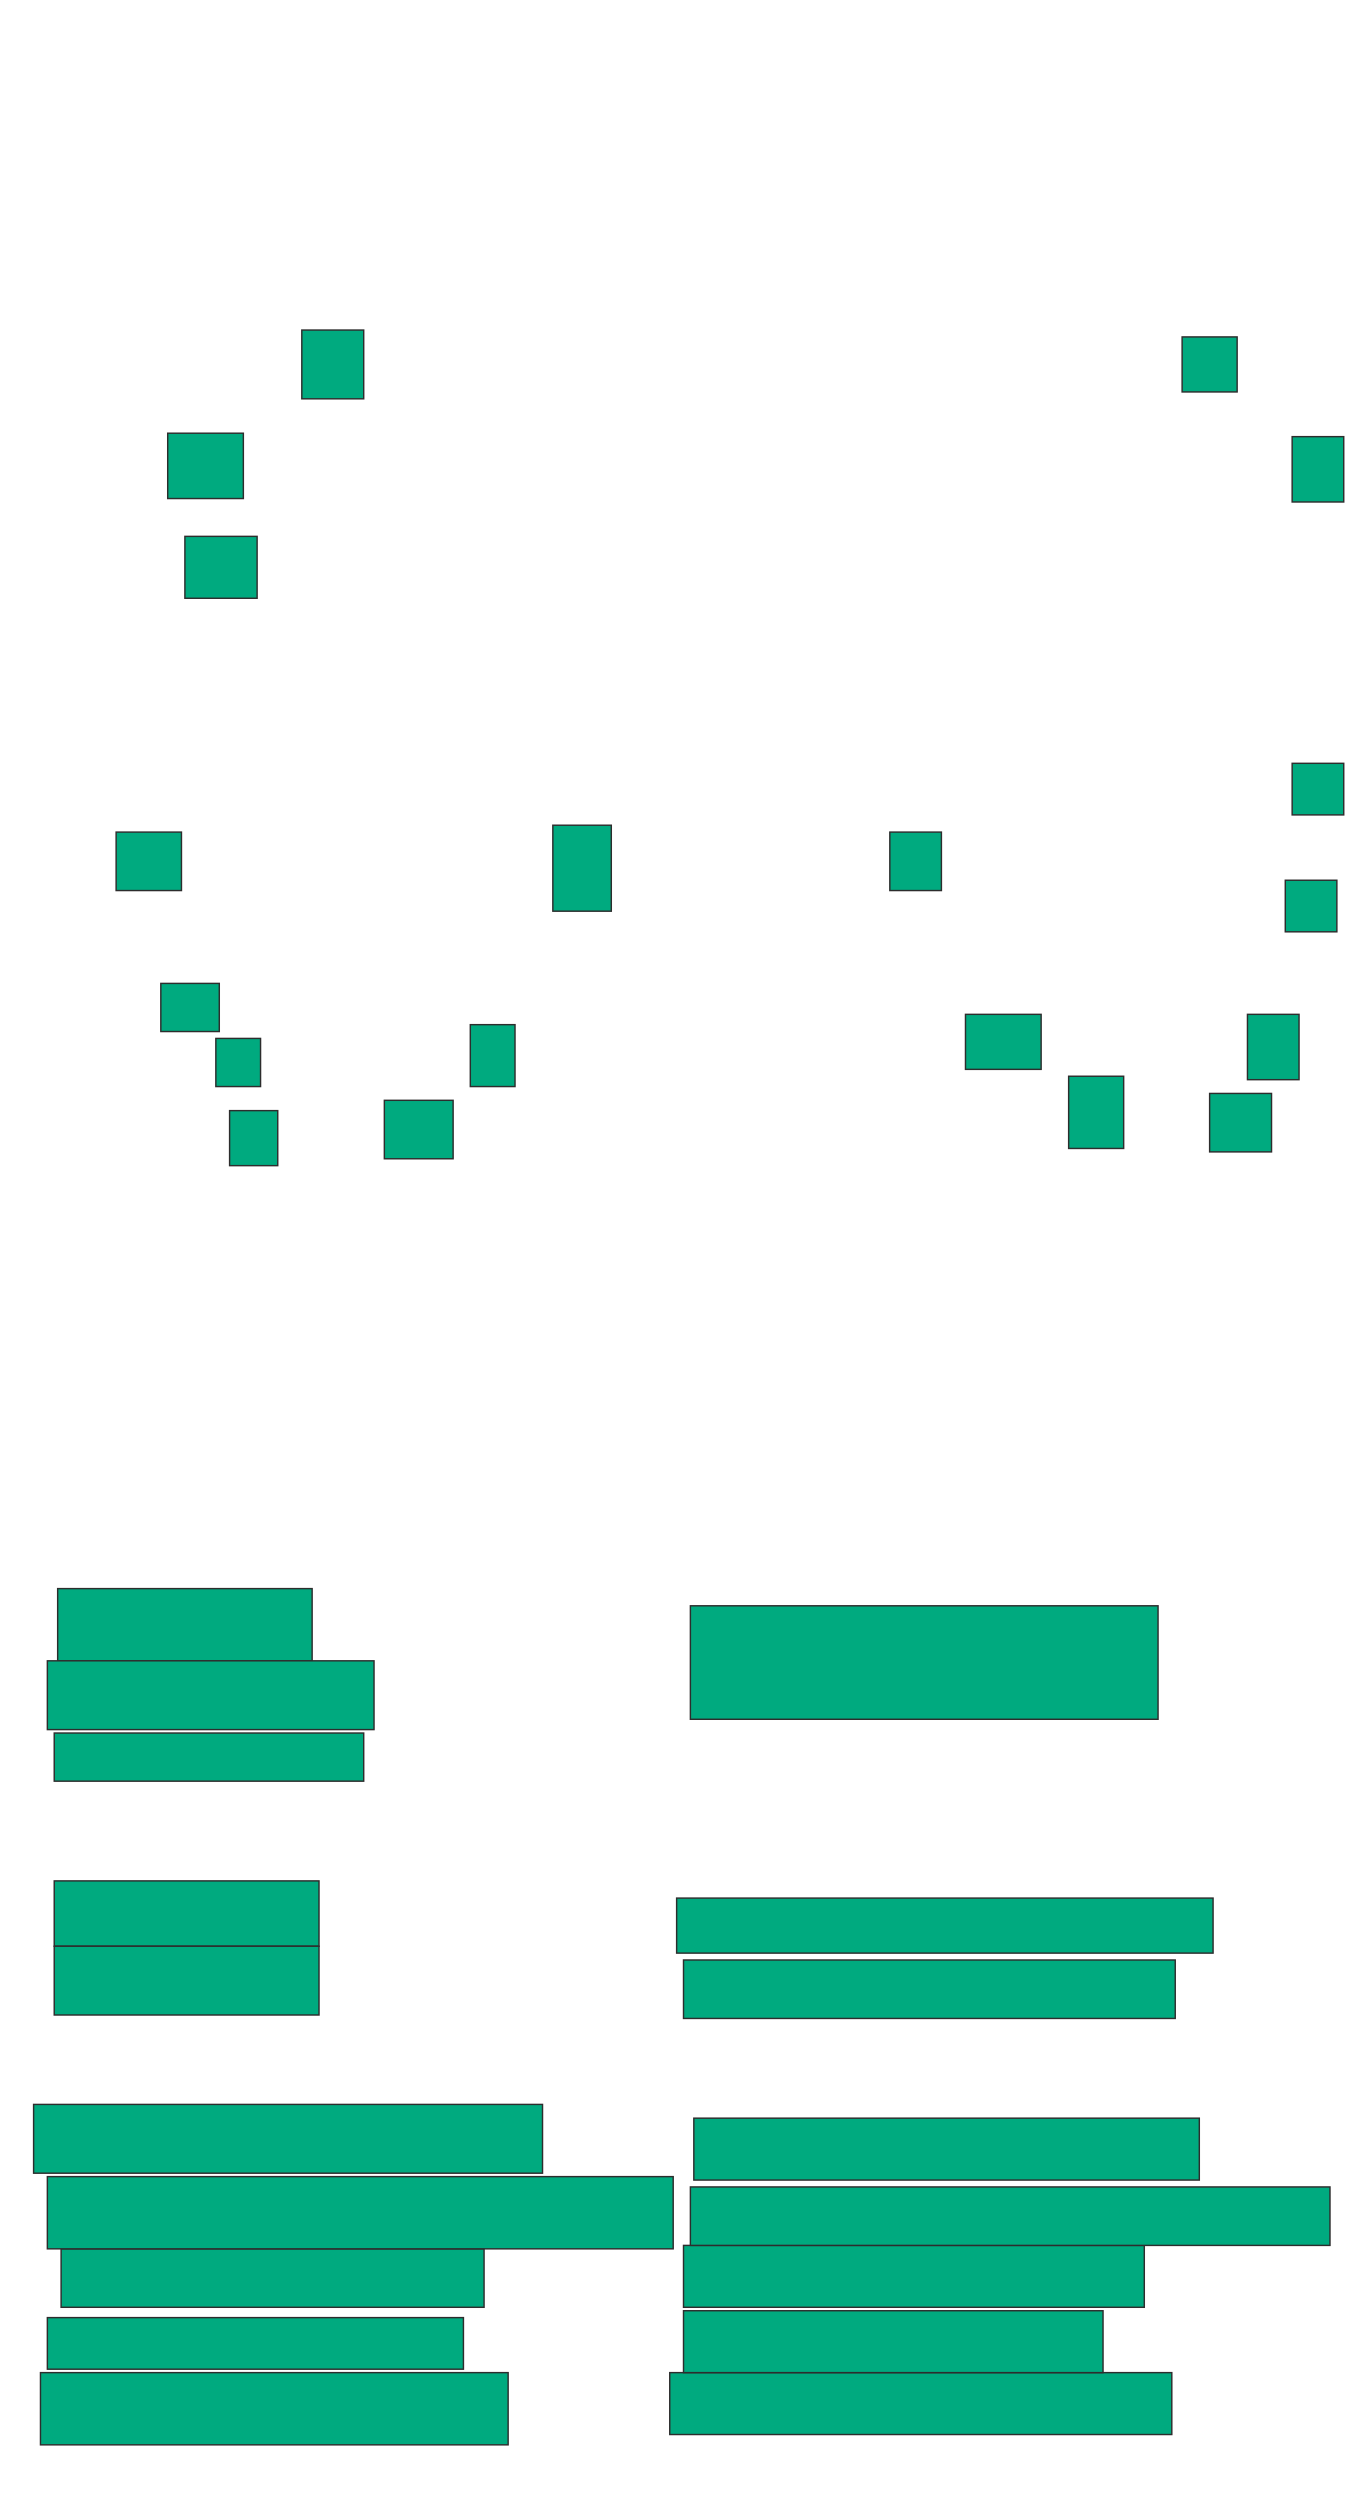
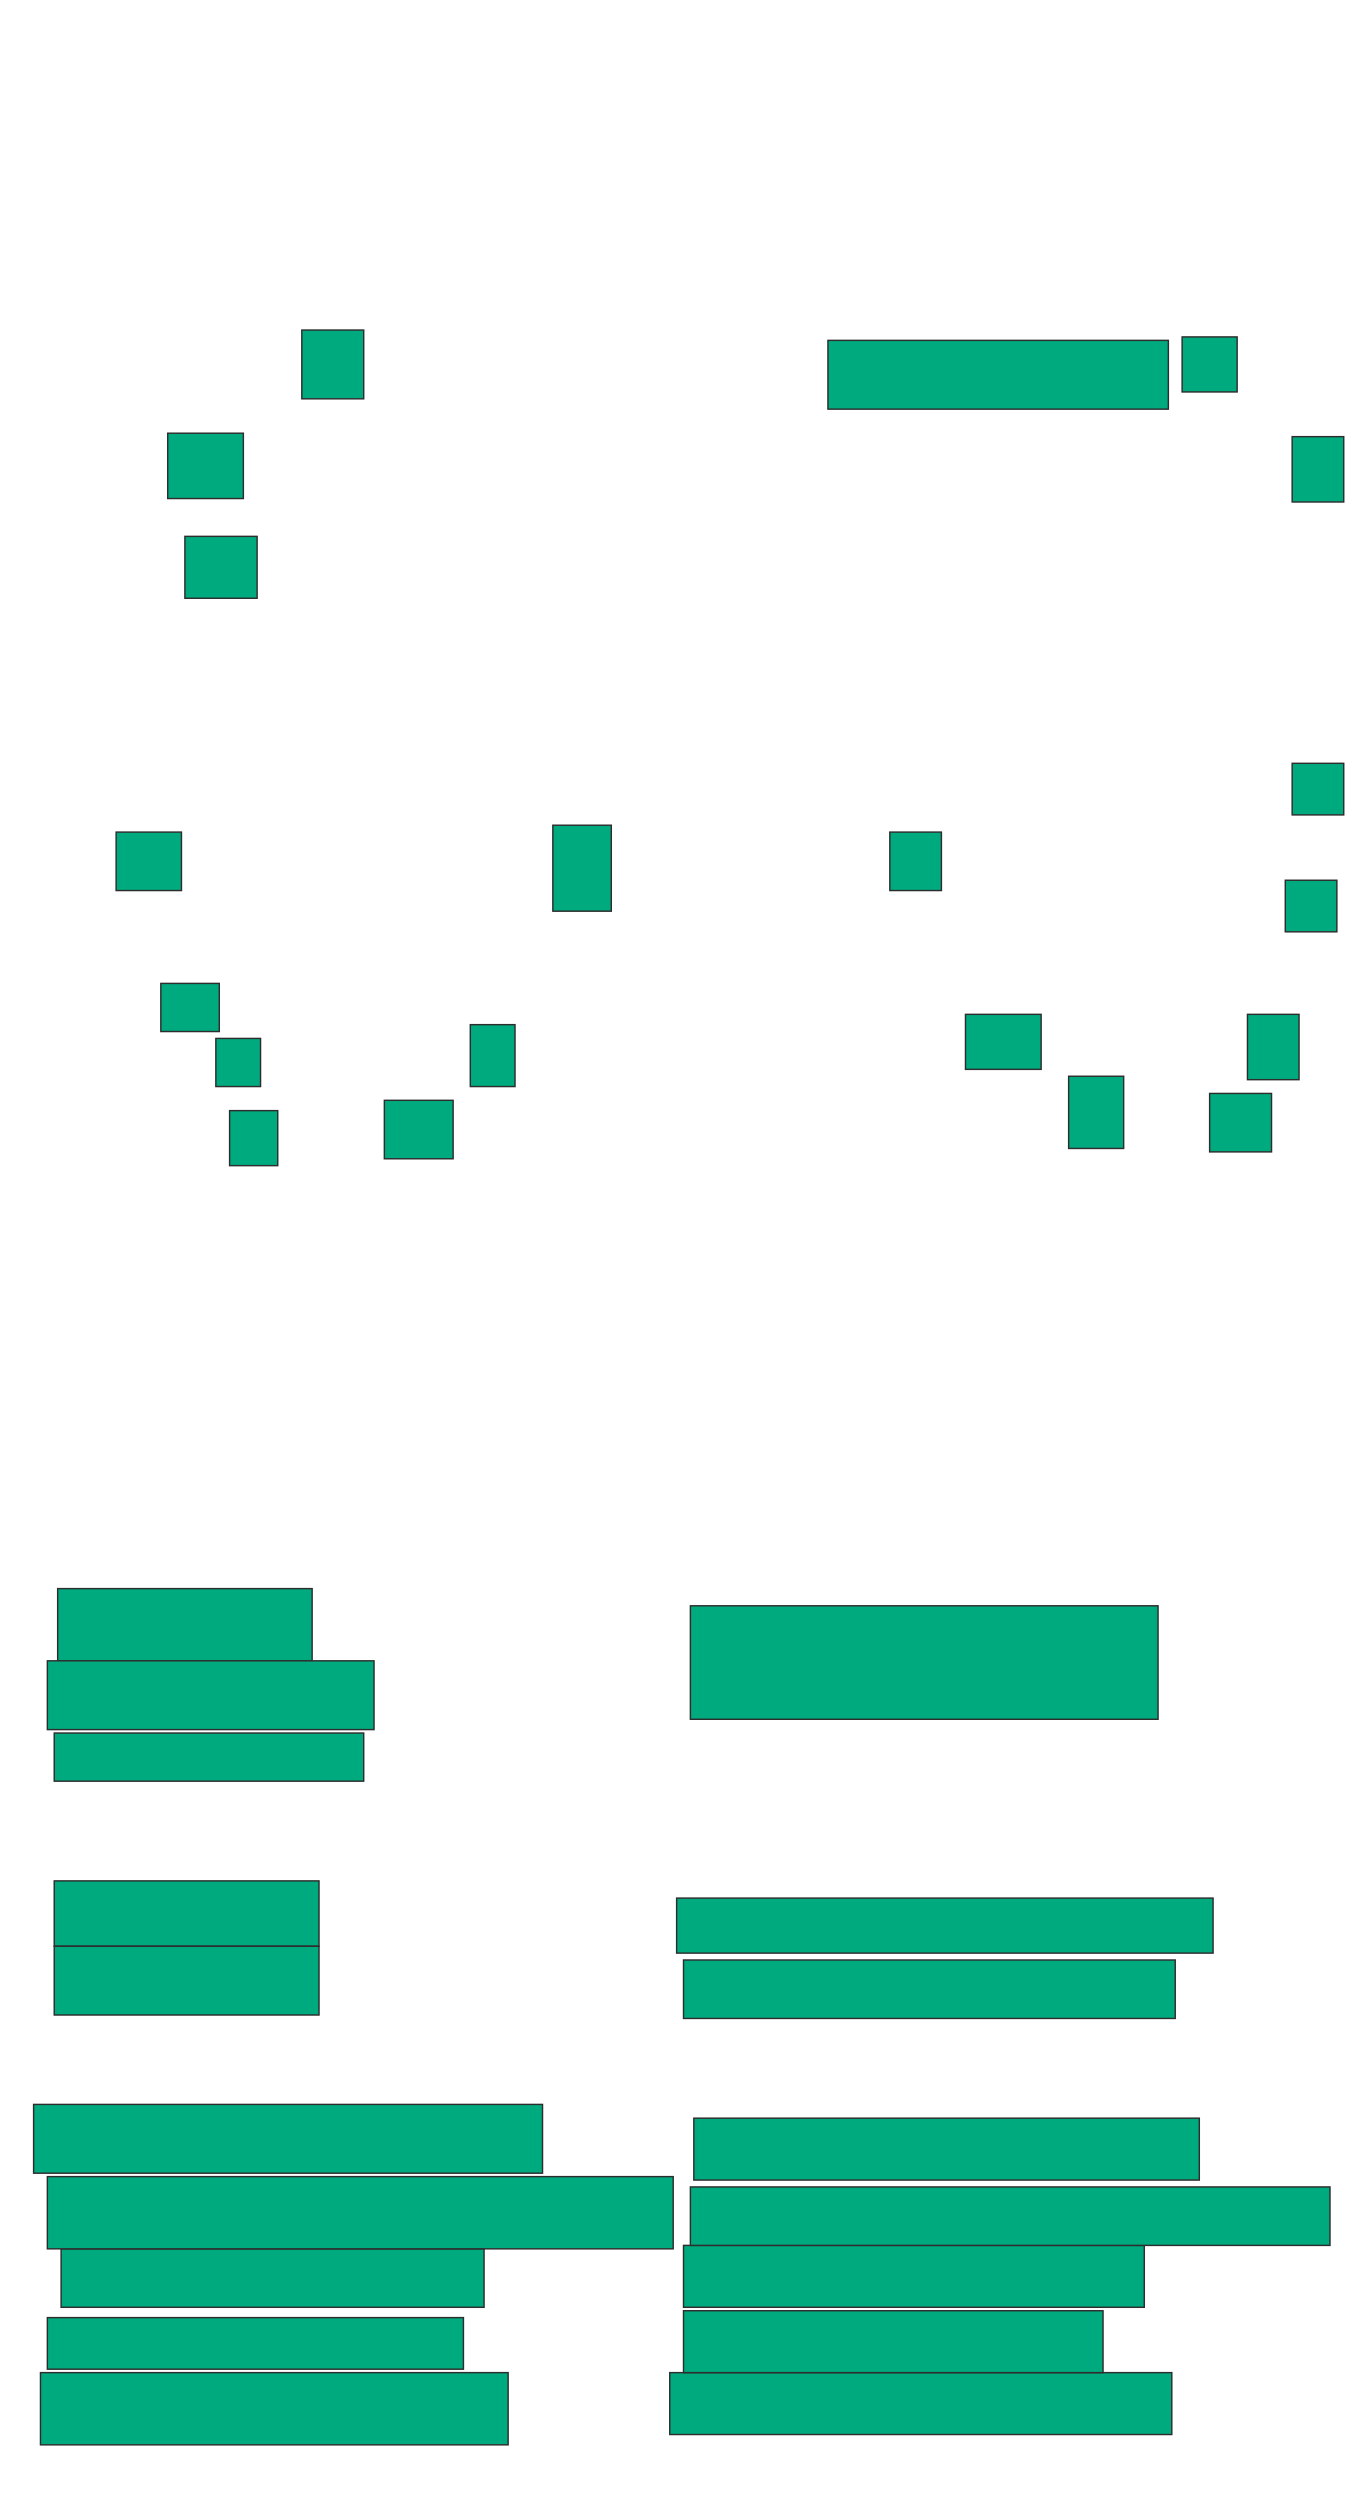
<svg xmlns="http://www.w3.org/2000/svg" width="937" height="1731">
  <g>
  </g>
  <g>
    <g id="41b6963c679f4958b134a8311817c7b8-ao-1">
-       <rect height="40.476" width="47.619" y="761.857" x="266.119" stroke="#2D2D2D" fill="#00AA7F" />
-       <rect height="50" width="323.81" y="1642.809" x="28.024" stroke="#2D2D2D" fill="#00AA7F" />
-       <rect height="42.857" width="347.619" y="1642.809" x="463.738" stroke="#2D2D2D" fill="#00AA7F" />
-       <rect height="38.095" width="52.381" y="702.333" x="668.5" stroke="#2D2D2D" fill="#00AA7F" />
+       <rect fill="#00AA7F" stroke="#2D2D2D" x="266.119" y="761.857" width="47.619" height="40.476" />
+       <rect fill="#00AA7F" stroke="#2D2D2D" x="28.024" y="1642.809" width="323.81" height="50" />
+       <rect fill="#00AA7F" stroke="#2D2D2D" x="463.738" y="1642.809" width="347.619" height="42.857" />
+       <rect fill="#00AA7F" stroke="#2D2D2D" x="668.5" y="702.333" width="52.381" height="38.095" />
    </g>
    <g id="41b6963c679f4958b134a8311817c7b8-ao-2">
-       <rect height="38.095" width="33.333" y="769" x="158.976" stroke="#2D2D2D" fill="#00AA7F" />
-       <rect height="35.714" width="288.095" y="1604.714" x="32.786" stroke="#2D2D2D" fill="#00AA7F" />
-       <rect height="42.857" width="290.476" y="1599.952" x="473.262" stroke="#2D2D2D" fill="#00AA7F" />
-       <rect height="40.476" width="42.857" y="757.095" x="837.548" stroke="#2D2D2D" fill="#00AA7F" />
+       <rect fill="#00AA7F" stroke="#2D2D2D" x="158.976" y="769" width="33.333" height="38.095" />
+       <rect fill="#00AA7F" stroke="#2D2D2D" x="32.786" y="1604.714" width="288.095" height="35.714" />
+       <rect fill="#00AA7F" stroke="#2D2D2D" x="473.262" y="1599.952" width="290.476" height="42.857" />
+       <rect fill="#00AA7F" stroke="#2D2D2D" x="837.548" y="757.095" width="42.857" height="40.476" />
    </g>
    <g id="41b6963c679f4958b134a8311817c7b8-ao-3">
-       <rect height="33.333" width="30.952" y="719" x="149.452" stroke="#2D2D2D" fill="#00AA7F" />
-       <rect height="40.476" width="292.857" y="1557.095" x="42.309" stroke="#2D2D2D" fill="#00AA7F" />
-       <rect height="42.857" width="319.048" y="1554.714" x="473.262" stroke="#2D2D2D" fill="#00AA7F" />
-       <rect height="45.238" width="35.714" y="702.333" x="863.738" stroke="#2D2D2D" fill="#00AA7F" />
+       <rect fill="#00AA7F" stroke="#2D2D2D" x="149.452" y="719" width="30.952" height="33.333" />
+       <rect fill="#00AA7F" stroke="#2D2D2D" x="42.309" y="1557.095" width="292.857" height="40.476" />
+       <rect fill="#00AA7F" stroke="#2D2D2D" x="473.262" y="1554.714" width="319.048" height="42.857" />
+       <rect fill="#00AA7F" stroke="#2D2D2D" x="863.738" y="702.333" width="35.714" height="45.238" />
    </g>
    <g id="41b6963c679f4958b134a8311817c7b8-ao-4">
-       <rect height="42.857" width="30.952" y="709.476" x="325.643" stroke="#2D2D2D" fill="#00AA7F" />
-       <rect height="50" width="433.333" y="1507.095" x="32.786" stroke="#2D2D2D" fill="#00AA7F" />
-       <rect height="40.476" width="442.857" y="1514.238" x="478.024" stroke="#2D2D2D" fill="#00AA7F" />
-       <rect height="50" width="38.095" y="745.19" x="739.929" stroke="#2D2D2D" fill="#00AA7F" />
+       <rect fill="#00AA7F" stroke="#2D2D2D" x="325.643" y="709.476" width="30.952" height="42.857" />
+       <rect fill="#00AA7F" stroke="#2D2D2D" x="32.786" y="1507.095" width="433.333" height="50" />
+       <rect fill="#00AA7F" stroke="#2D2D2D" x="478.024" y="1514.238" width="442.857" height="40.476" />
+       <rect fill="#00AA7F" stroke="#2D2D2D" x="739.929" y="745.19" width="38.095" height="50" />
    </g>
    <g id="41b6963c679f4958b134a8311817c7b8-ao-5">
-       <rect height="59.524" width="40.476" y="571.381" x="382.786" stroke="#2D2D2D" fill="#00AA7F" />
-       <rect height="47.619" width="352.381" y="1457.095" x="23.262" stroke="#2D2D2D" fill="#00AA7F" />
-       <rect height="42.857" width="350" y="1466.619" x="480.405" stroke="#2D2D2D" fill="#00AA7F" />
-       <rect height="40.476" width="35.714" y="576.143" x="616.119" stroke="#2D2D2D" fill="#00AA7F" />
+       <rect fill="#00AA7F" stroke="#2D2D2D" x="382.786" y="571.381" width="40.476" height="59.524" />
+       <rect fill="#00AA7F" stroke="#2D2D2D" x="23.262" y="1457.095" width="352.381" height="47.619" />
+       <rect fill="#00AA7F" stroke="#2D2D2D" x="480.405" y="1466.619" width="350" height="42.857" />
+       <rect fill="#00AA7F" stroke="#2D2D2D" x="616.119" y="576.143" width="35.714" height="40.476" />
    </g>
    <g id="41b6963c679f4958b134a8311817c7b8-ao-6">
-       <rect height="40.476" width="45.238" y="576.143" x="80.405" stroke="#2D2D2D" fill="#00AA7F" />
-       <rect height="45.238" width="183.333" y="1302.333" x="37.548" stroke="#2D2D2D" fill="#00AA7F" />
+       <rect fill="#00AA7F" stroke="#2D2D2D" x="80.405" y="576.143" width="45.238" height="40.476" />
+       <rect fill="#00AA7F" stroke="#2D2D2D" x="37.548" y="1302.333" width="183.333" height="45.238" />
    </g>
    <g id="41b6963c679f4958b134a8311817c7b8-ao-7">
-       <rect height="33.333" width="40.476" y="680.905" x="111.357" stroke="#2D2D2D" fill="#00AA7F" />
-       <rect height="47.619" width="183.333" y="1347.571" x="37.548" stroke="#2D2D2D" fill="#00AA7F" />
+       <rect fill="#00AA7F" stroke="#2D2D2D" x="111.357" y="680.905" width="40.476" height="33.333" />
+       <rect fill="#00AA7F" stroke="#2D2D2D" x="37.548" y="1347.571" width="183.333" height="47.619" />
    </g>
    <g id="41b6963c679f4958b134a8311817c7b8-ao-8">
-       <rect height="38.095" width="371.429" y="1314.238" x="468.5" stroke="#2D2D2D" fill="#00AA7F" />
-       <rect height="35.714" width="35.714" y="528.524" x="894.69" stroke="#2D2D2D" fill="#00AA7F" />
+       <rect fill="#00AA7F" stroke="#2D2D2D" x="468.5" y="1314.238" width="371.429" height="38.095" />
+       <rect fill="#00AA7F" stroke="#2D2D2D" x="894.69" y="528.524" width="35.714" height="35.714" />
    </g>
    <g id="41b6963c679f4958b134a8311817c7b8-ao-9">
-       <rect height="40.476" width="340.476" y="1357.095" x="473.262" stroke="#2D2D2D" fill="#00AA7F" />
-       <rect height="35.714" width="35.714" y="609.476" x="889.929" stroke="#2D2D2D" fill="#00AA7F" />
+       <rect fill="#00AA7F" stroke="#2D2D2D" x="473.262" y="1357.095" width="340.476" height="40.476" />
+       <rect fill="#00AA7F" stroke="#2D2D2D" x="889.929" y="609.476" width="35.714" height="35.714" />
+     </g>
+     <g id="41b6963c679f4958b134a8311817c7b8-ao-12">
+       <rect fill="#00AA7F" stroke="#2D2D2D" x="208.976" y="228.524" width="42.857" height="47.619" />
+       <rect fill="#00AA7F" stroke="#2D2D2D" x="39.929" y="1099.952" width="176.19" height="50" />
+     </g>
+     <g id="41b6963c679f4958b134a8311817c7b8-ao-13">
+       <rect fill="#00AA7F" stroke="#2D2D2D" x="116.119" y="299.952" width="52.381" height="45.238" />
+       <rect fill="#00AA7F" stroke="#2D2D2D" x="32.786" y="1149.952" width="226.19" height="47.619" />
+     </g>
+     <g id="41b6963c679f4958b134a8311817c7b8-ao-14">
+       <rect fill="#00AA7F" stroke="#2D2D2D" x="128.024" y="371.381" width="50" height="42.857" />
+       <rect fill="#00AA7F" stroke="#2D2D2D" x="37.548" y="1199.952" width="214.286" height="33.333" />
    </g>
    <g id="41b6963c679f4958b134a8311817c7b8-ao-10">
-       <rect height="38.095" width="38.095" y="233.286" x="818.5" stroke="#2D2D2D" fill="#00AA7F" />
-       <rect height="45.238" width="35.714" y="302.333" x="894.69" stroke="#2D2D2D" fill="#00AA7F" />
-       <rect height="78.571" width="323.81" y="1111.857" x="478.024" stroke="#2D2D2D" fill="#00AA7F" />
-     </g>
-     <g id="41b6963c679f4958b134a8311817c7b8-ao-12">
-       <rect height="47.619" width="42.857" y="228.524" x="208.976" stroke="#2D2D2D" fill="#00AA7F" />
-       <rect height="50" width="176.19" y="1099.952" x="39.929" stroke="#2D2D2D" fill="#00AA7F" />
-     </g>
-     <g id="41b6963c679f4958b134a8311817c7b8-ao-13">
-       <rect height="45.238" width="52.381" y="299.952" x="116.119" stroke="#2D2D2D" fill="#00AA7F" />
-       <rect height="47.619" width="226.19" y="1149.952" x="32.786" stroke="#2D2D2D" fill="#00AA7F" />
-     </g>
-     <g id="41b6963c679f4958b134a8311817c7b8-ao-14">
-       <rect height="42.857" width="50" y="371.381" x="128.024" stroke="#2D2D2D" fill="#00AA7F" />
-       <rect height="33.333" width="214.286" y="1199.952" x="37.548" stroke="#2D2D2D" fill="#00AA7F" />
+       <g>
+         <rect fill="#00AA7F" stroke="#2D2D2D" x="818.5" y="233.286" width="38.095" height="38.095" />
+         <rect fill="#00AA7F" stroke="#2D2D2D" x="894.69" y="302.333" width="35.714" height="45.238" />
+         <rect fill="#00AA7F" stroke="#2D2D2D" x="478.024" y="1111.857" width="323.81" height="78.571" />
+       </g>
+       <rect height="47.619" width="235.714" y="235.667" x="573.262" stroke="#2D2D2D" fill="#00AA7F" />
    </g>
  </g>
</svg>
